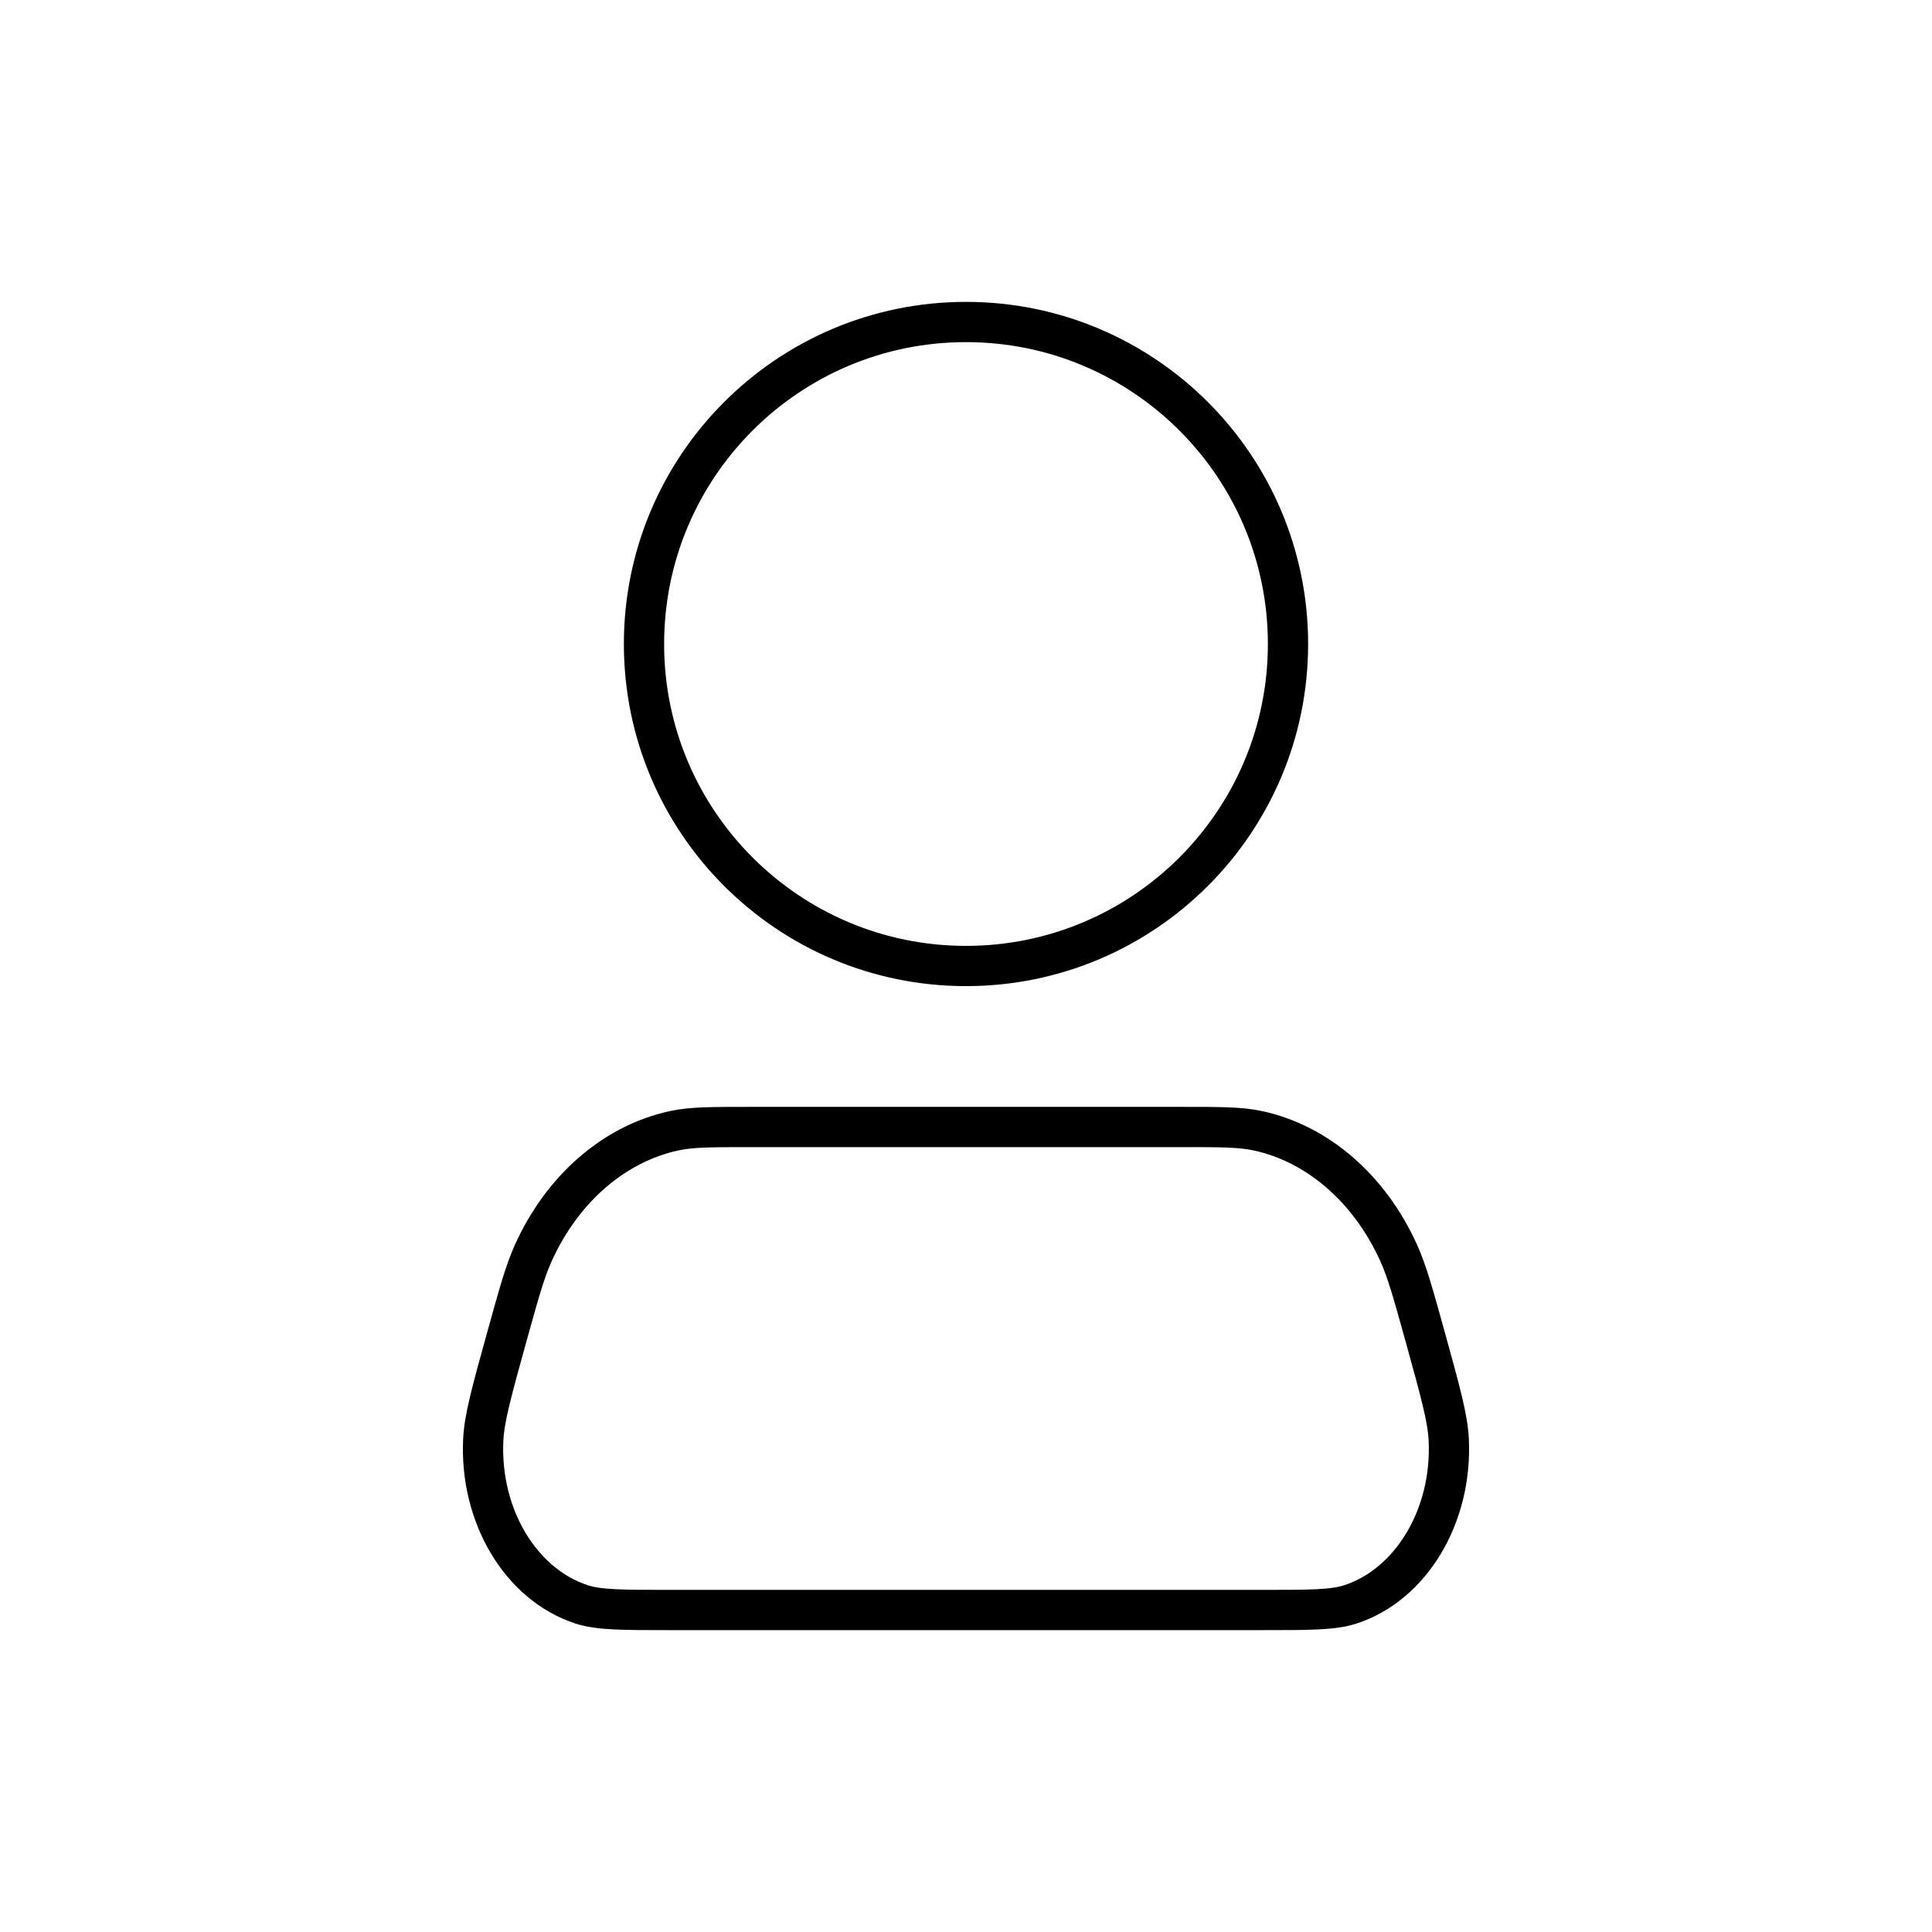
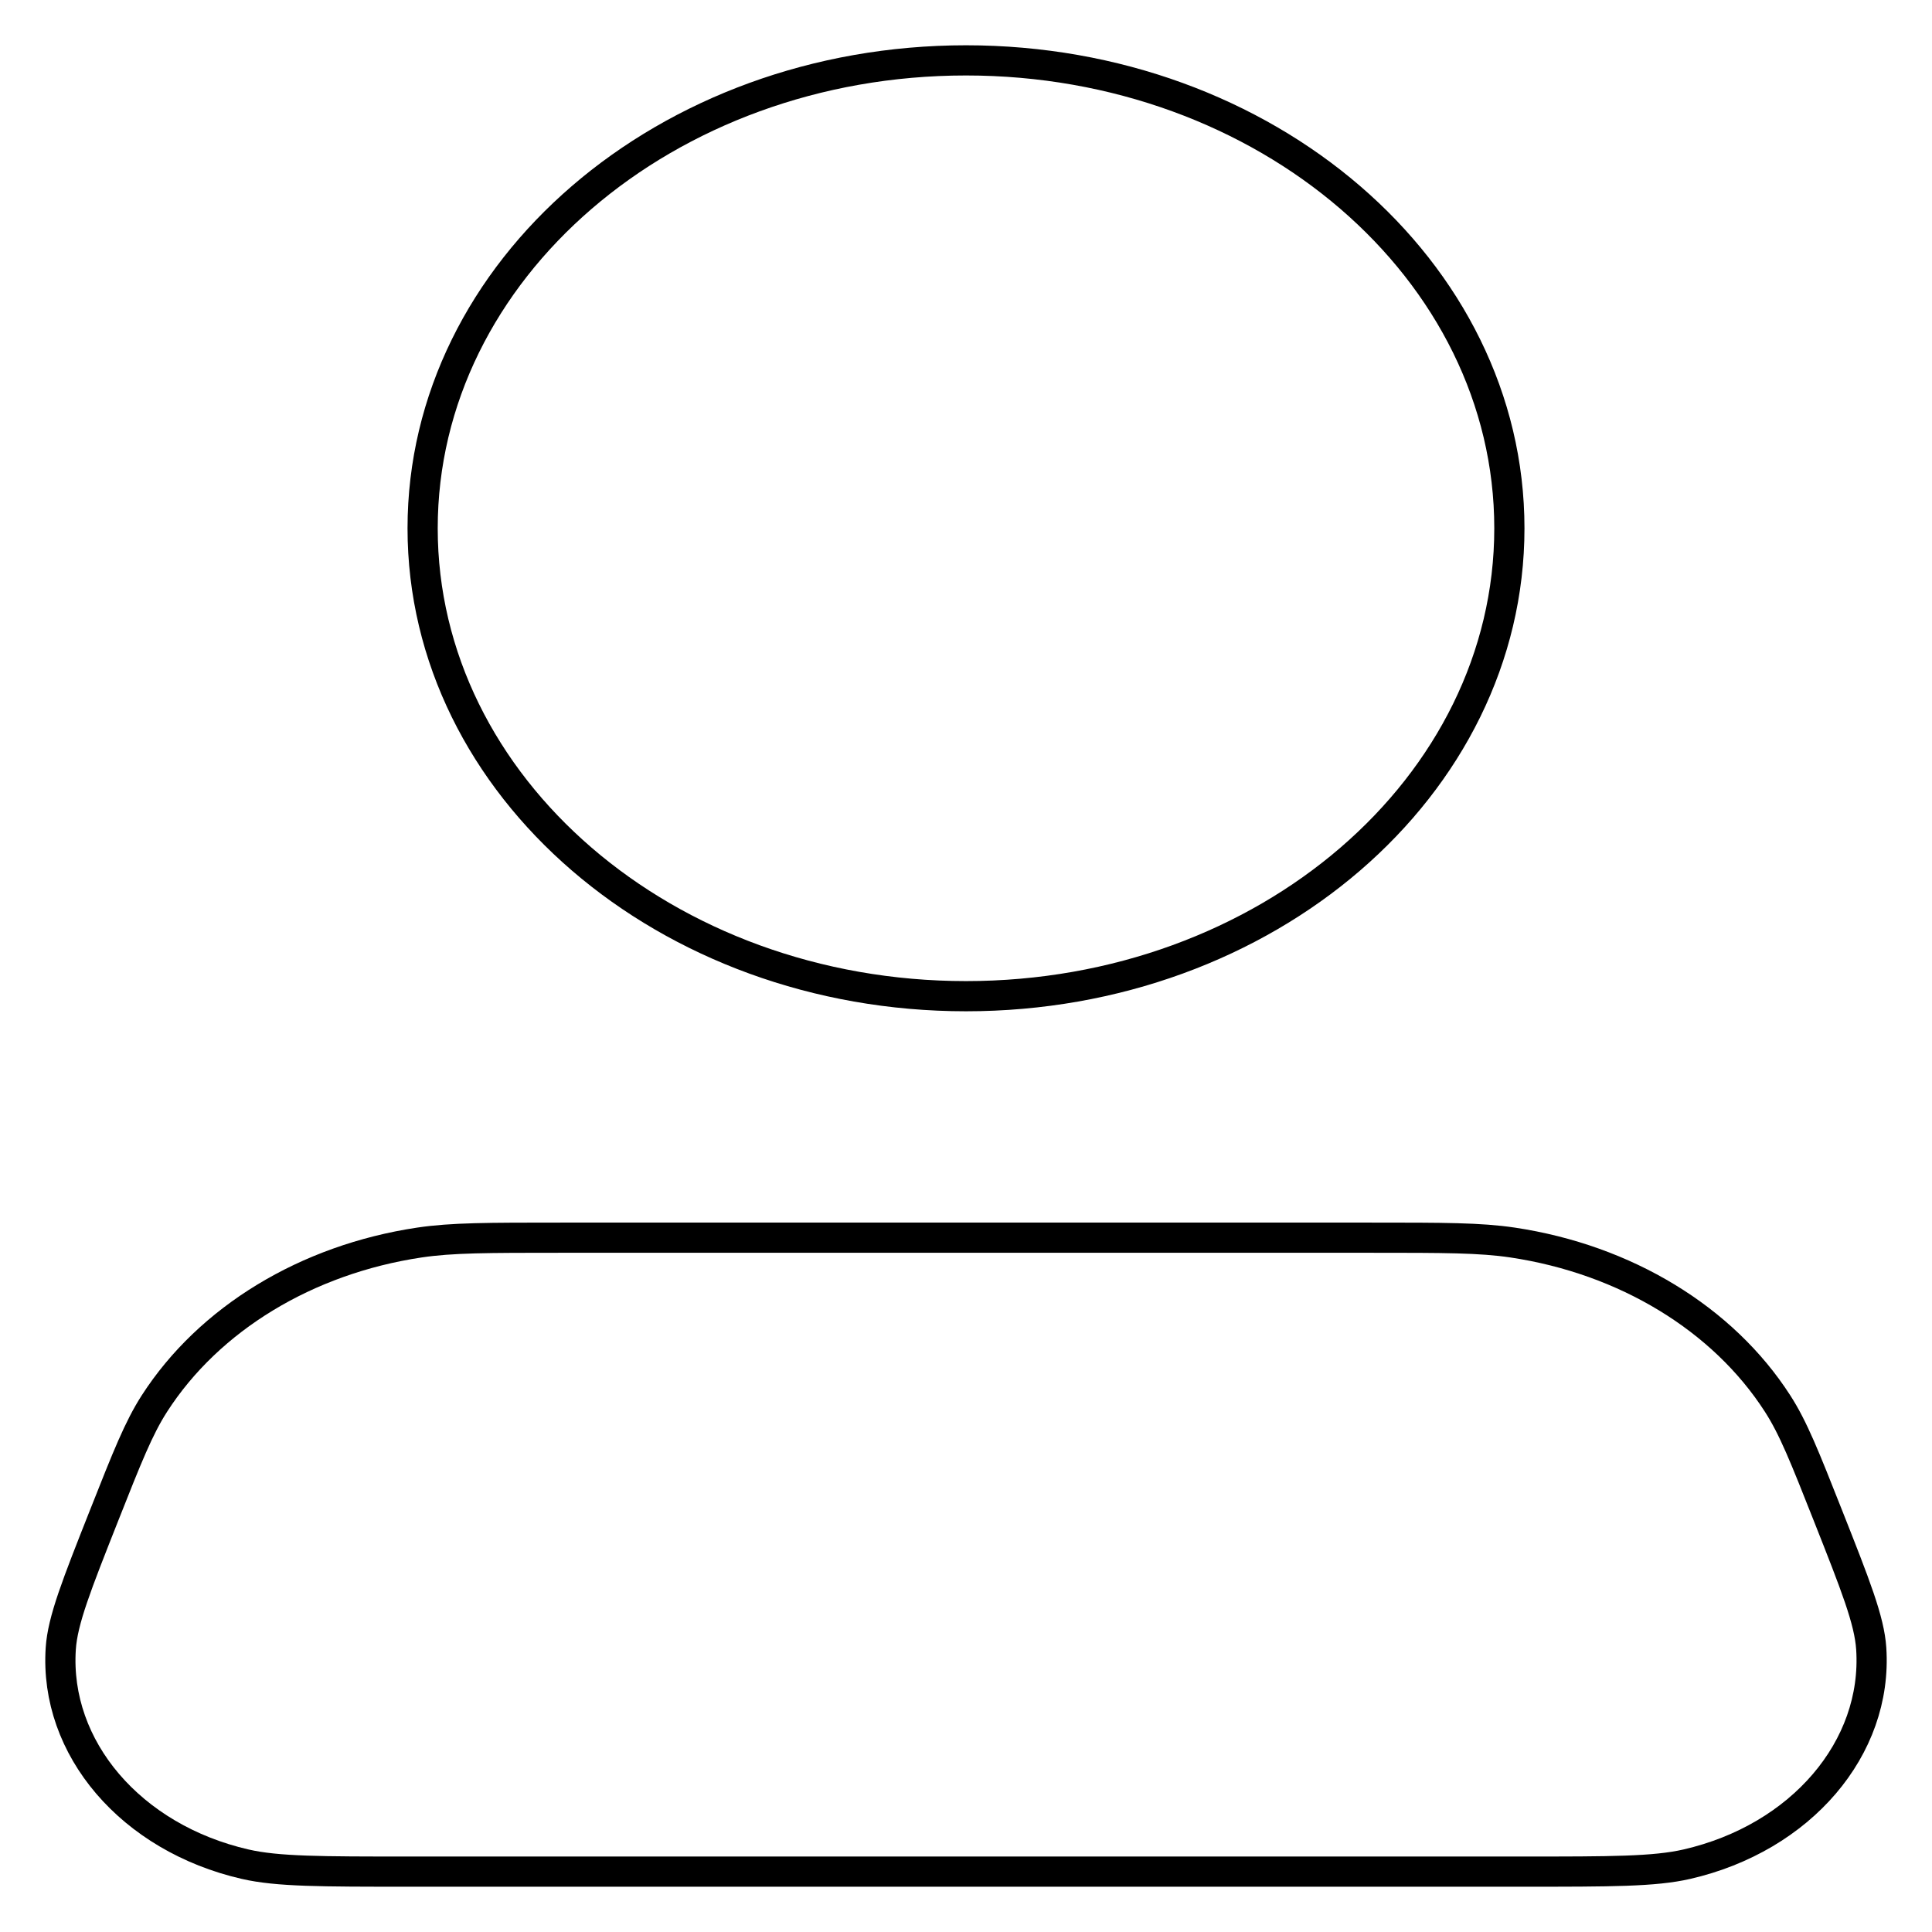
- <svg xmlns="http://www.w3.org/2000/svg" viewBox="0 0 24 24" fill="none">
-   <path stroke-width="0.5" d="M16 8C16 10.209 14.209 12 12 12C9.791 12 8 10.209 8 8C8 5.791 9.791 4 12 4C14.209 4 16 5.791 16 8Z" stroke="currentColor" stroke-linecap="round" stroke-linejoin="round" />
-   <path stroke-width="0.5" d="M14.682 14H9.318C8.835 14 8.594 14 8.378 14.046C7.631 14.206 6.985 14.766 6.623 15.569C6.519 15.801 6.443 16.076 6.29 16.628C6.107 17.29 6.015 17.621 6.003 17.888C5.959 18.831 6.468 19.682 7.224 19.93C7.439 20 7.729 20 8.308 20H15.692C16.271 20 16.561 20 16.776 19.93C17.532 19.682 18.041 18.831 17.997 17.888C17.985 17.621 17.893 17.29 17.71 16.628C17.557 16.076 17.481 15.801 17.377 15.569C17.015 14.766 16.369 14.206 15.622 14.046C15.406 14 15.165 14 14.682 14Z" stroke="currentColor" stroke-linecap="round" stroke-linejoin="round" />
+ <svg xmlns="http://www.w3.org/2000/svg" width="64" height="64" viewBox="0 0 64 64" fill="none">
+   <path d="M50 17.5C50 26.06 41.941 33 32 33C22.059 33 14 26.06 14 17.5C14 8.94 22.059 2 32 2C41.941 2 50 8.94 50 17.5Z" stroke="currentColor" stroke-linecap="round" stroke-linejoin="round" />
+   <path d="M45.412 41H18.588C16.176 41 14.969 41 13.89 41.161C10.156 41.72 6.927 43.681 5.117 46.492C4.595 47.303 4.213 48.268 3.45 50.197C2.533 52.515 2.075 53.675 2.013 54.609C1.794 57.908 4.341 60.886 8.122 61.754C9.194 62 10.643 62 13.542 62H50.458C53.357 62 54.806 62 55.878 61.754C59.659 60.886 62.206 57.908 61.987 54.609C61.925 53.675 61.467 52.515 60.55 50.197C59.787 48.268 59.406 47.303 58.883 46.492C57.074 43.681 53.844 41.72 50.109 41.161C49.031 41 47.825 41 45.412 41Z" stroke="currentColor" stroke-linecap="round" stroke-linejoin="round" />
</svg>
